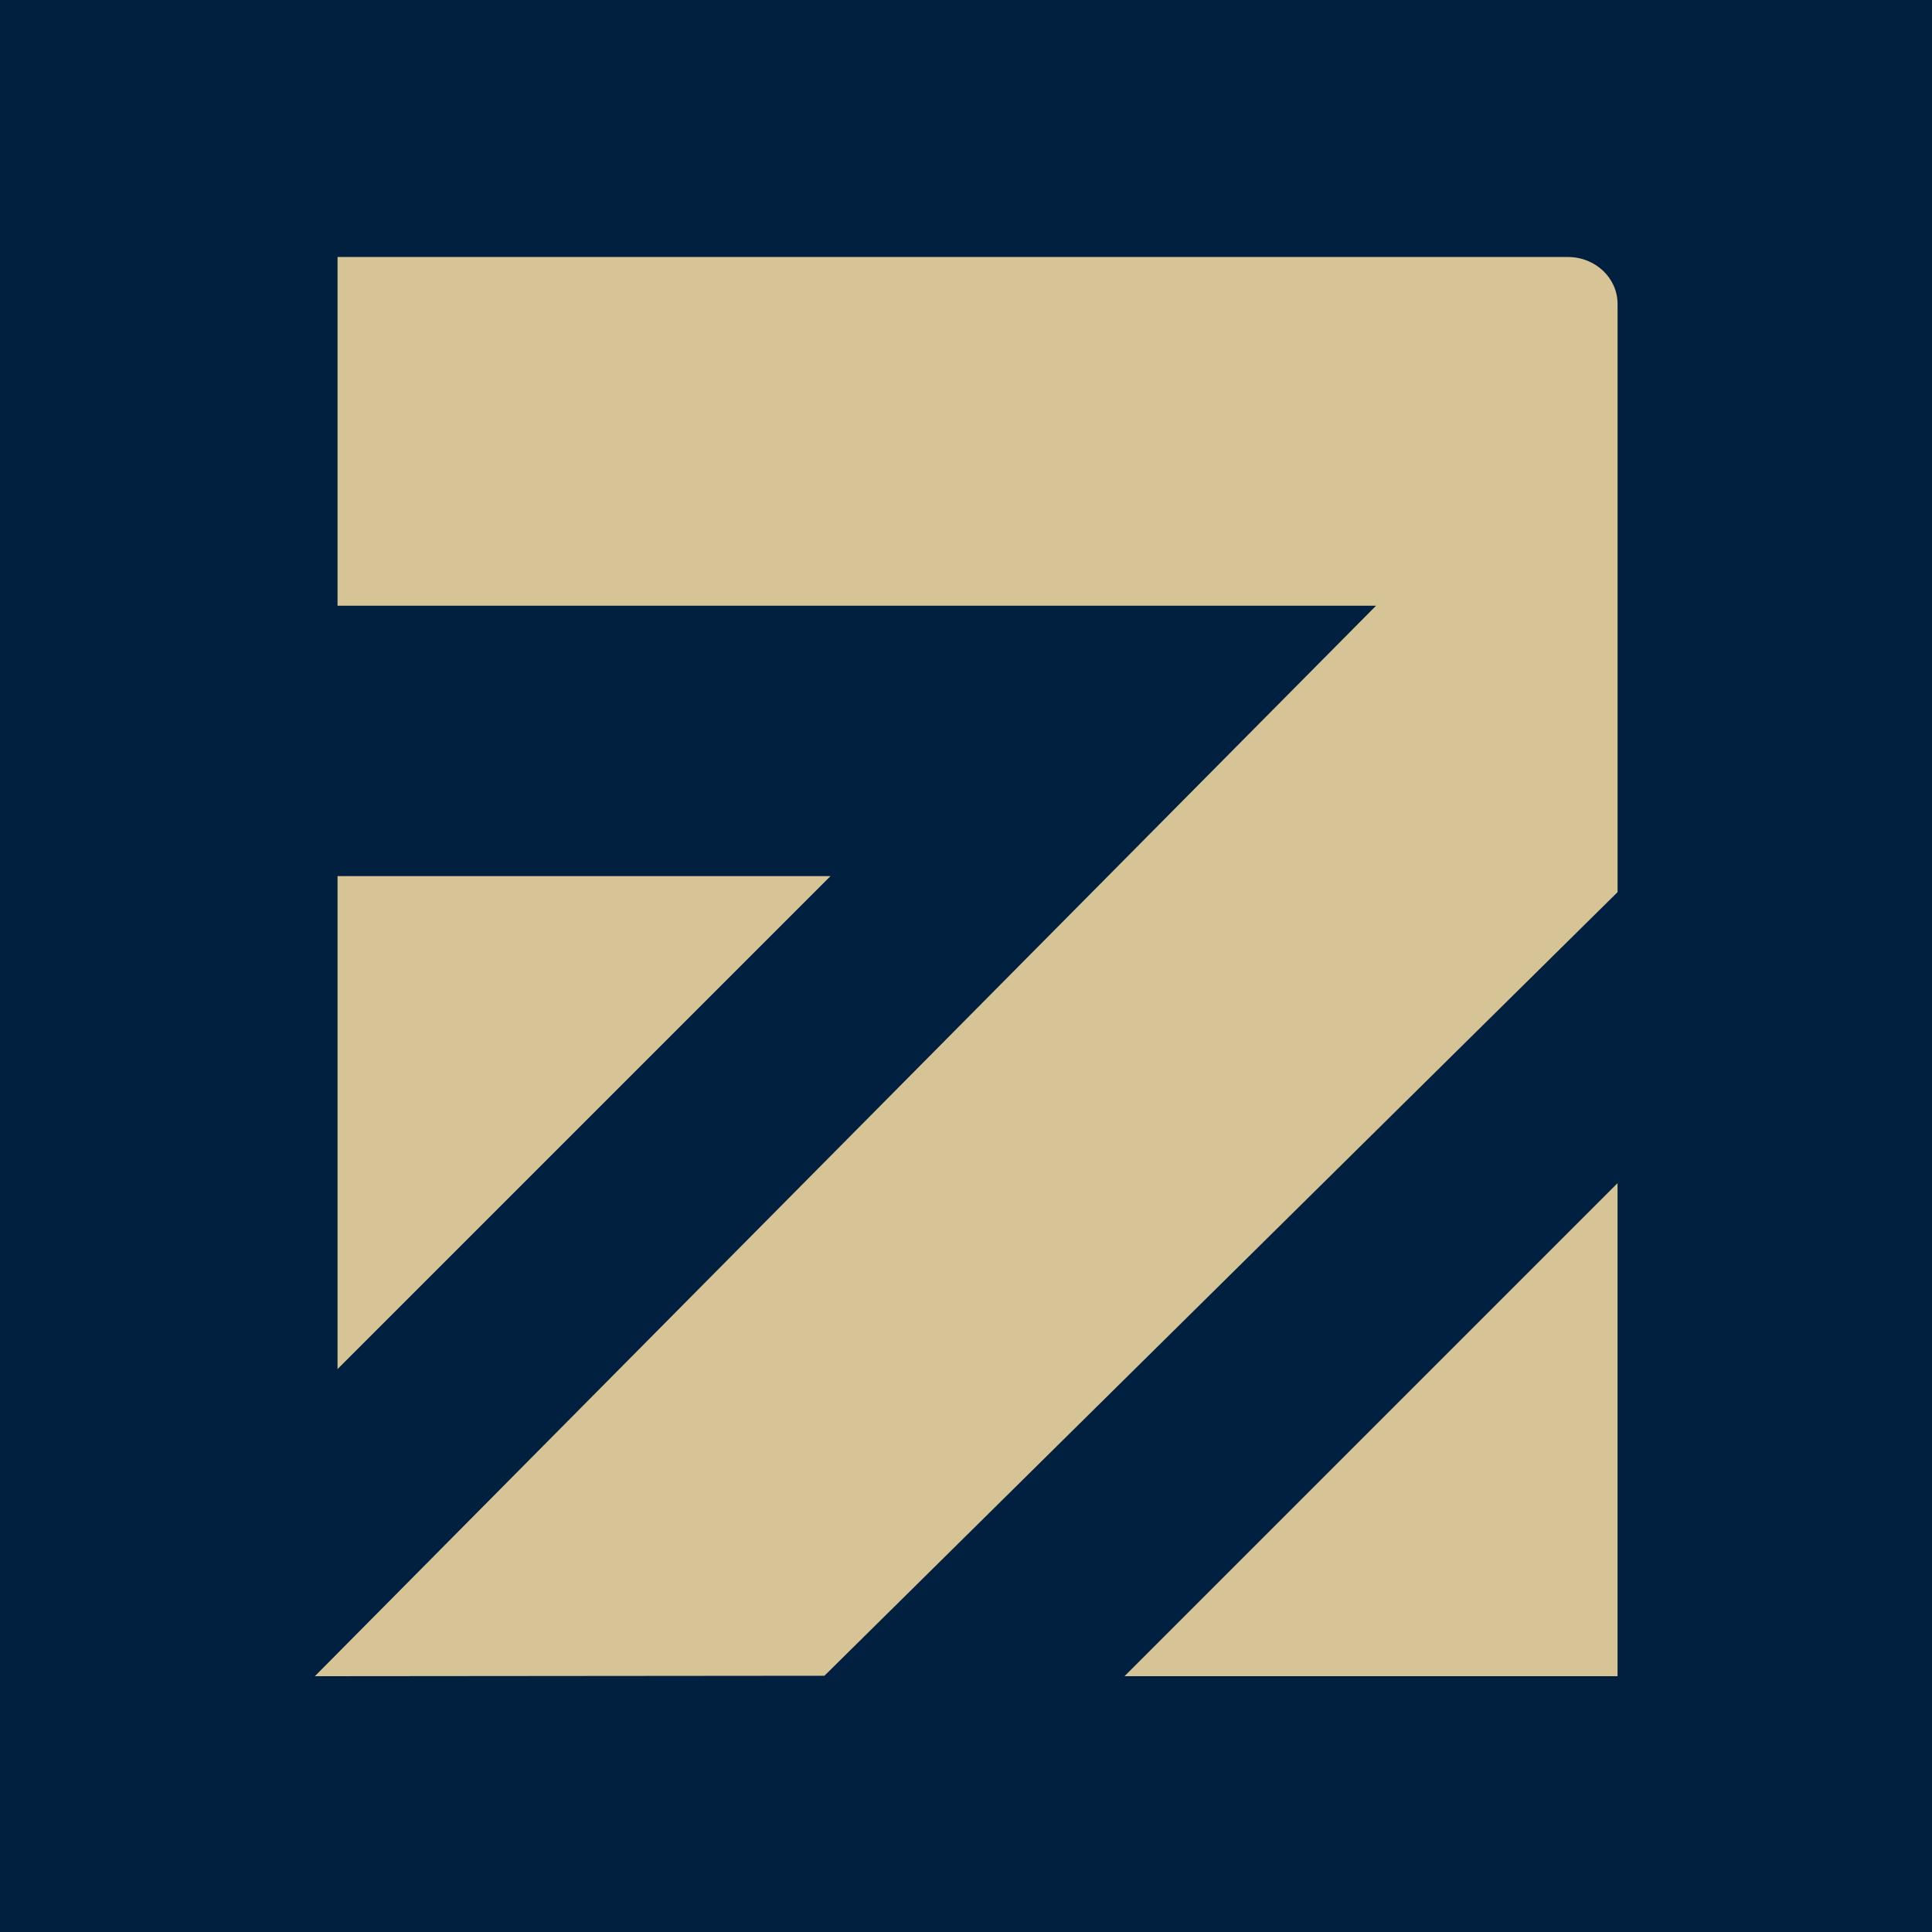
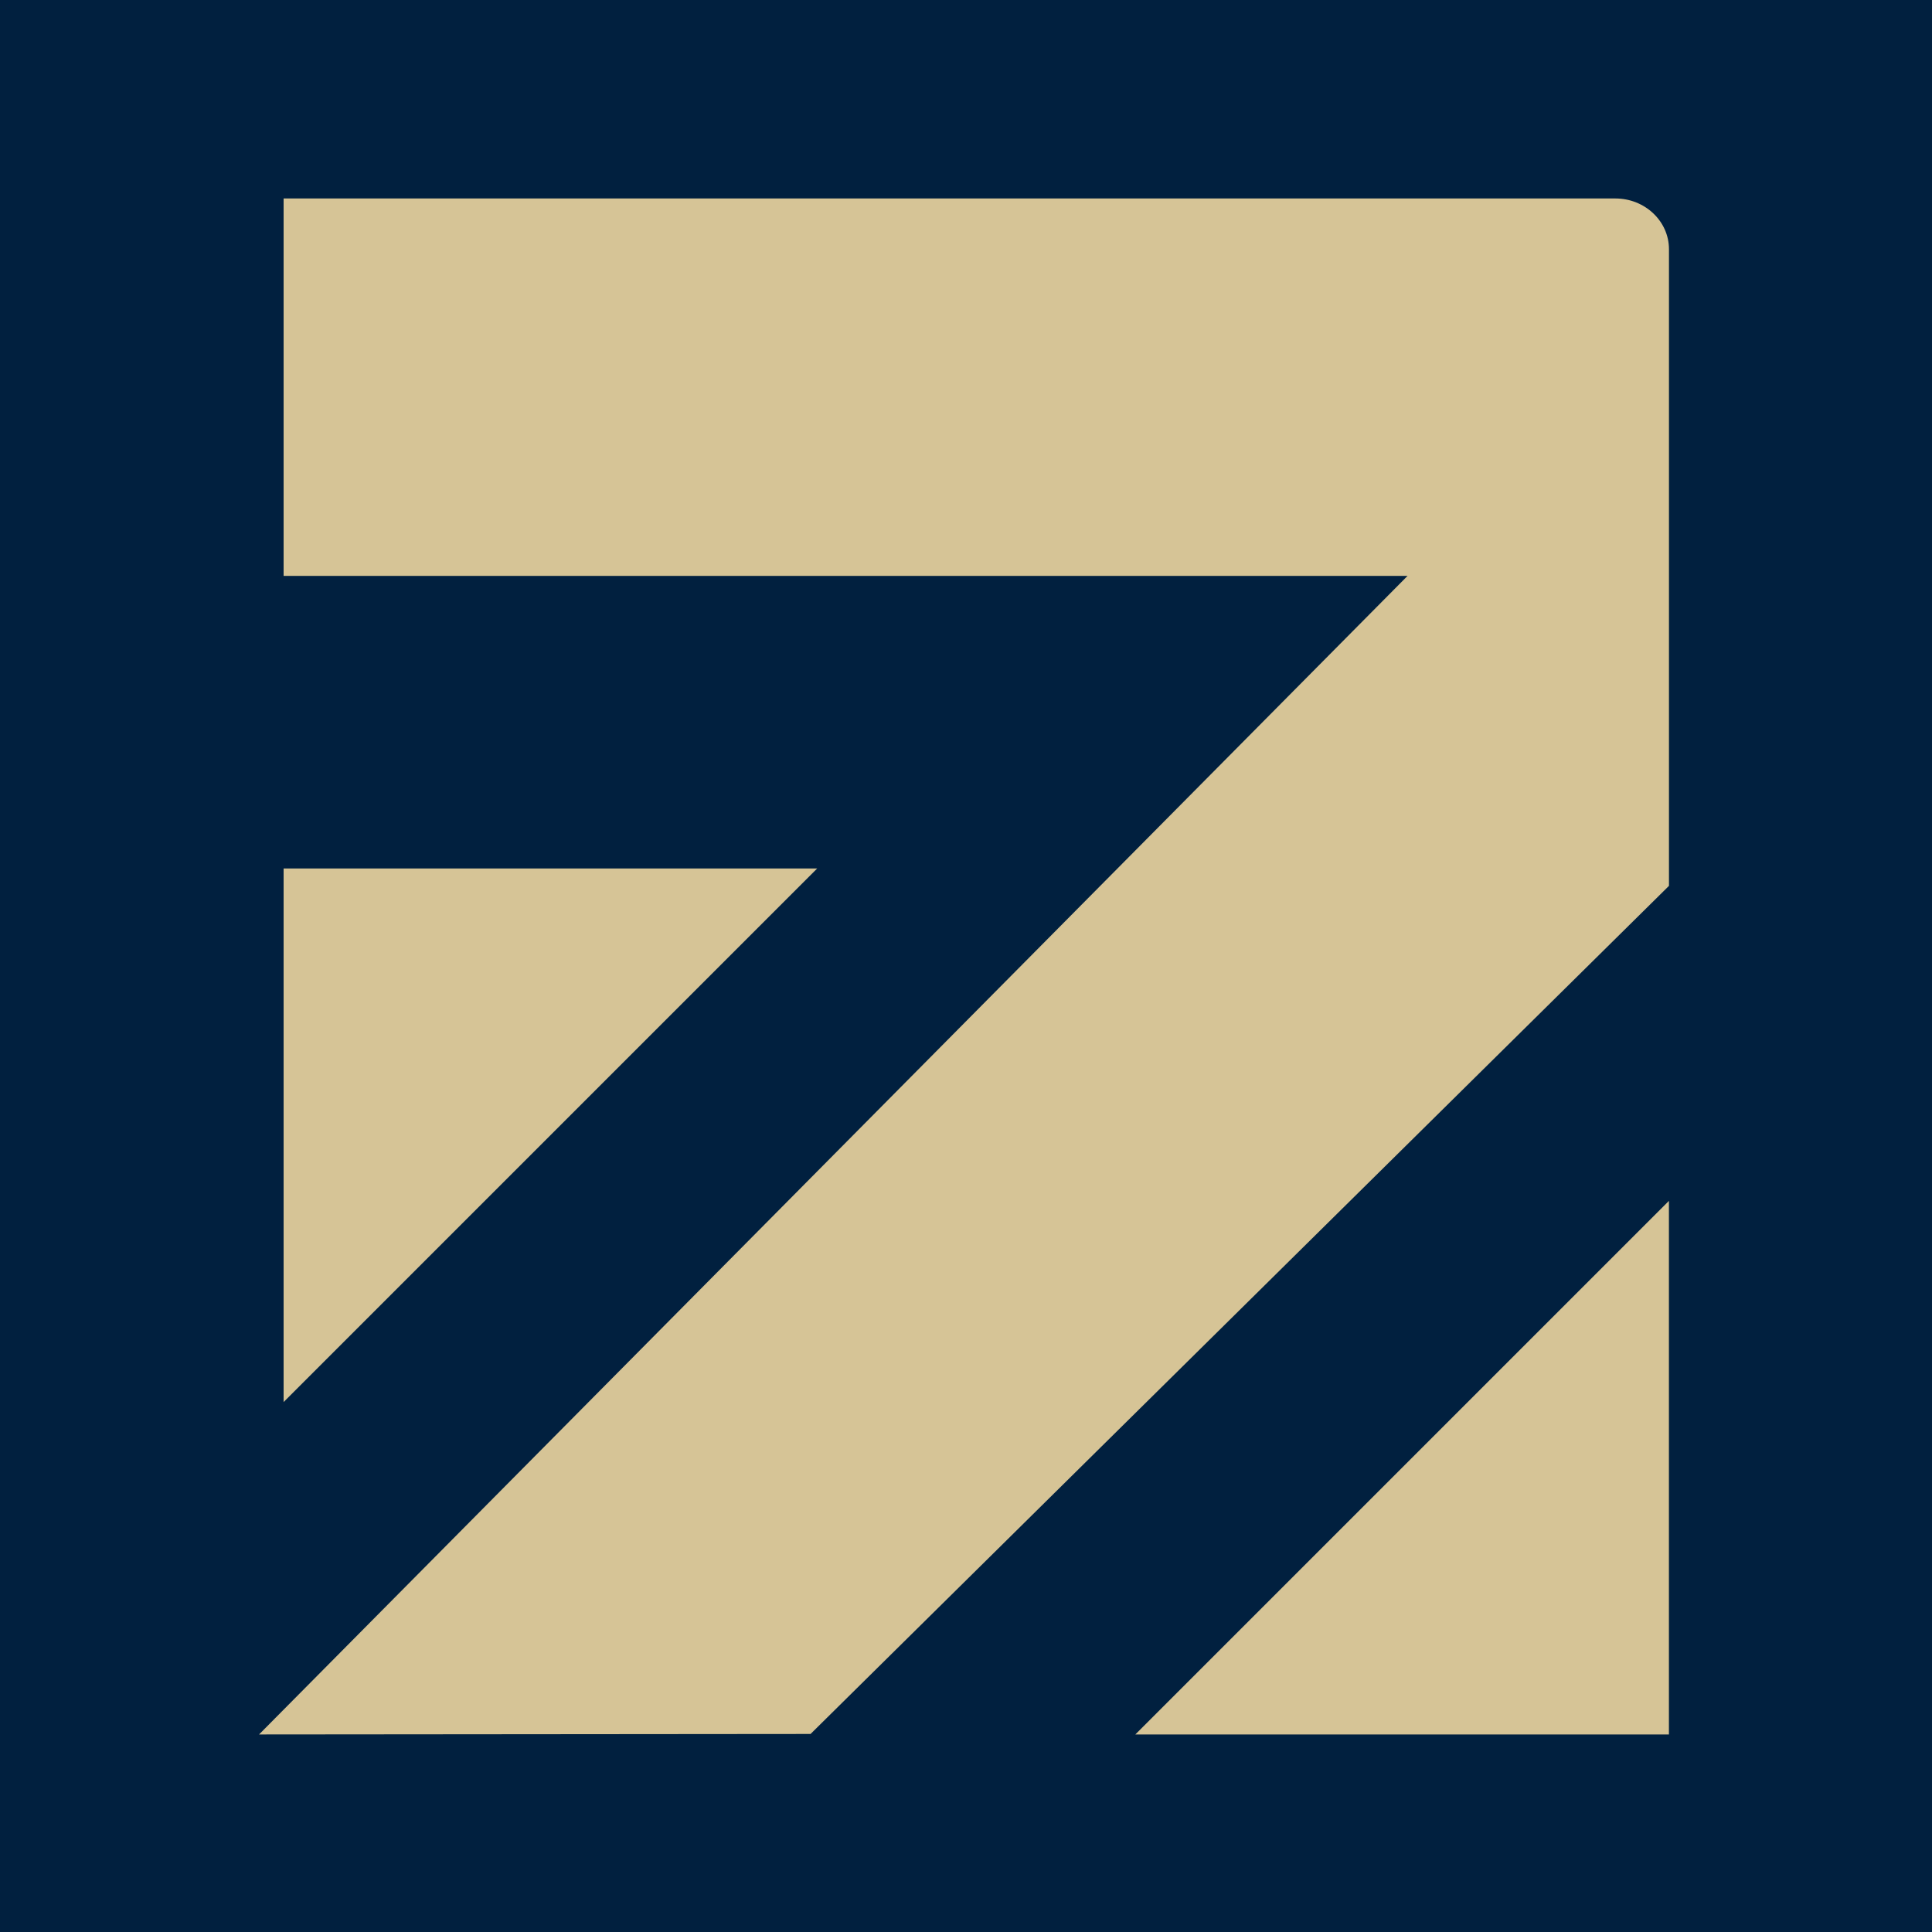
- <svg xmlns="http://www.w3.org/2000/svg" viewBox="280.2 386.2 519.5 519.5">
-   <rect x="280.2" y="386.2" width="519.5" height="519.5" fill="#01203f" />
+ <svg xmlns="http://www.w3.org/2000/svg" viewBox="300.5 406 480 480">
+   <rect x="300.5" y="406" width="480" height="480" fill="#01203f" />
  <g fill="#d6c496">
    <path d="M701.83,455.3h-330.87v93.78h279.24c-95.11,95.95-190.23,191.89-285.34,287.84,45.67-.04,91.35-.08,137.02-.12,71.09-70.24,142.18-140.48,213.27-210.71v-158.18c0-6.95-5.97-12.6-13.31-12.6Z" />
    <path d="M715.14,836.92v-132.57c-44.19,44.19-88.38,88.38-132.57,132.57h132.57Z" />
    <path d="M370.96,621.77v132.57c44.19-44.19,88.38-88.38,132.57-132.57h-132.57Z" />
  </g>
</svg>
